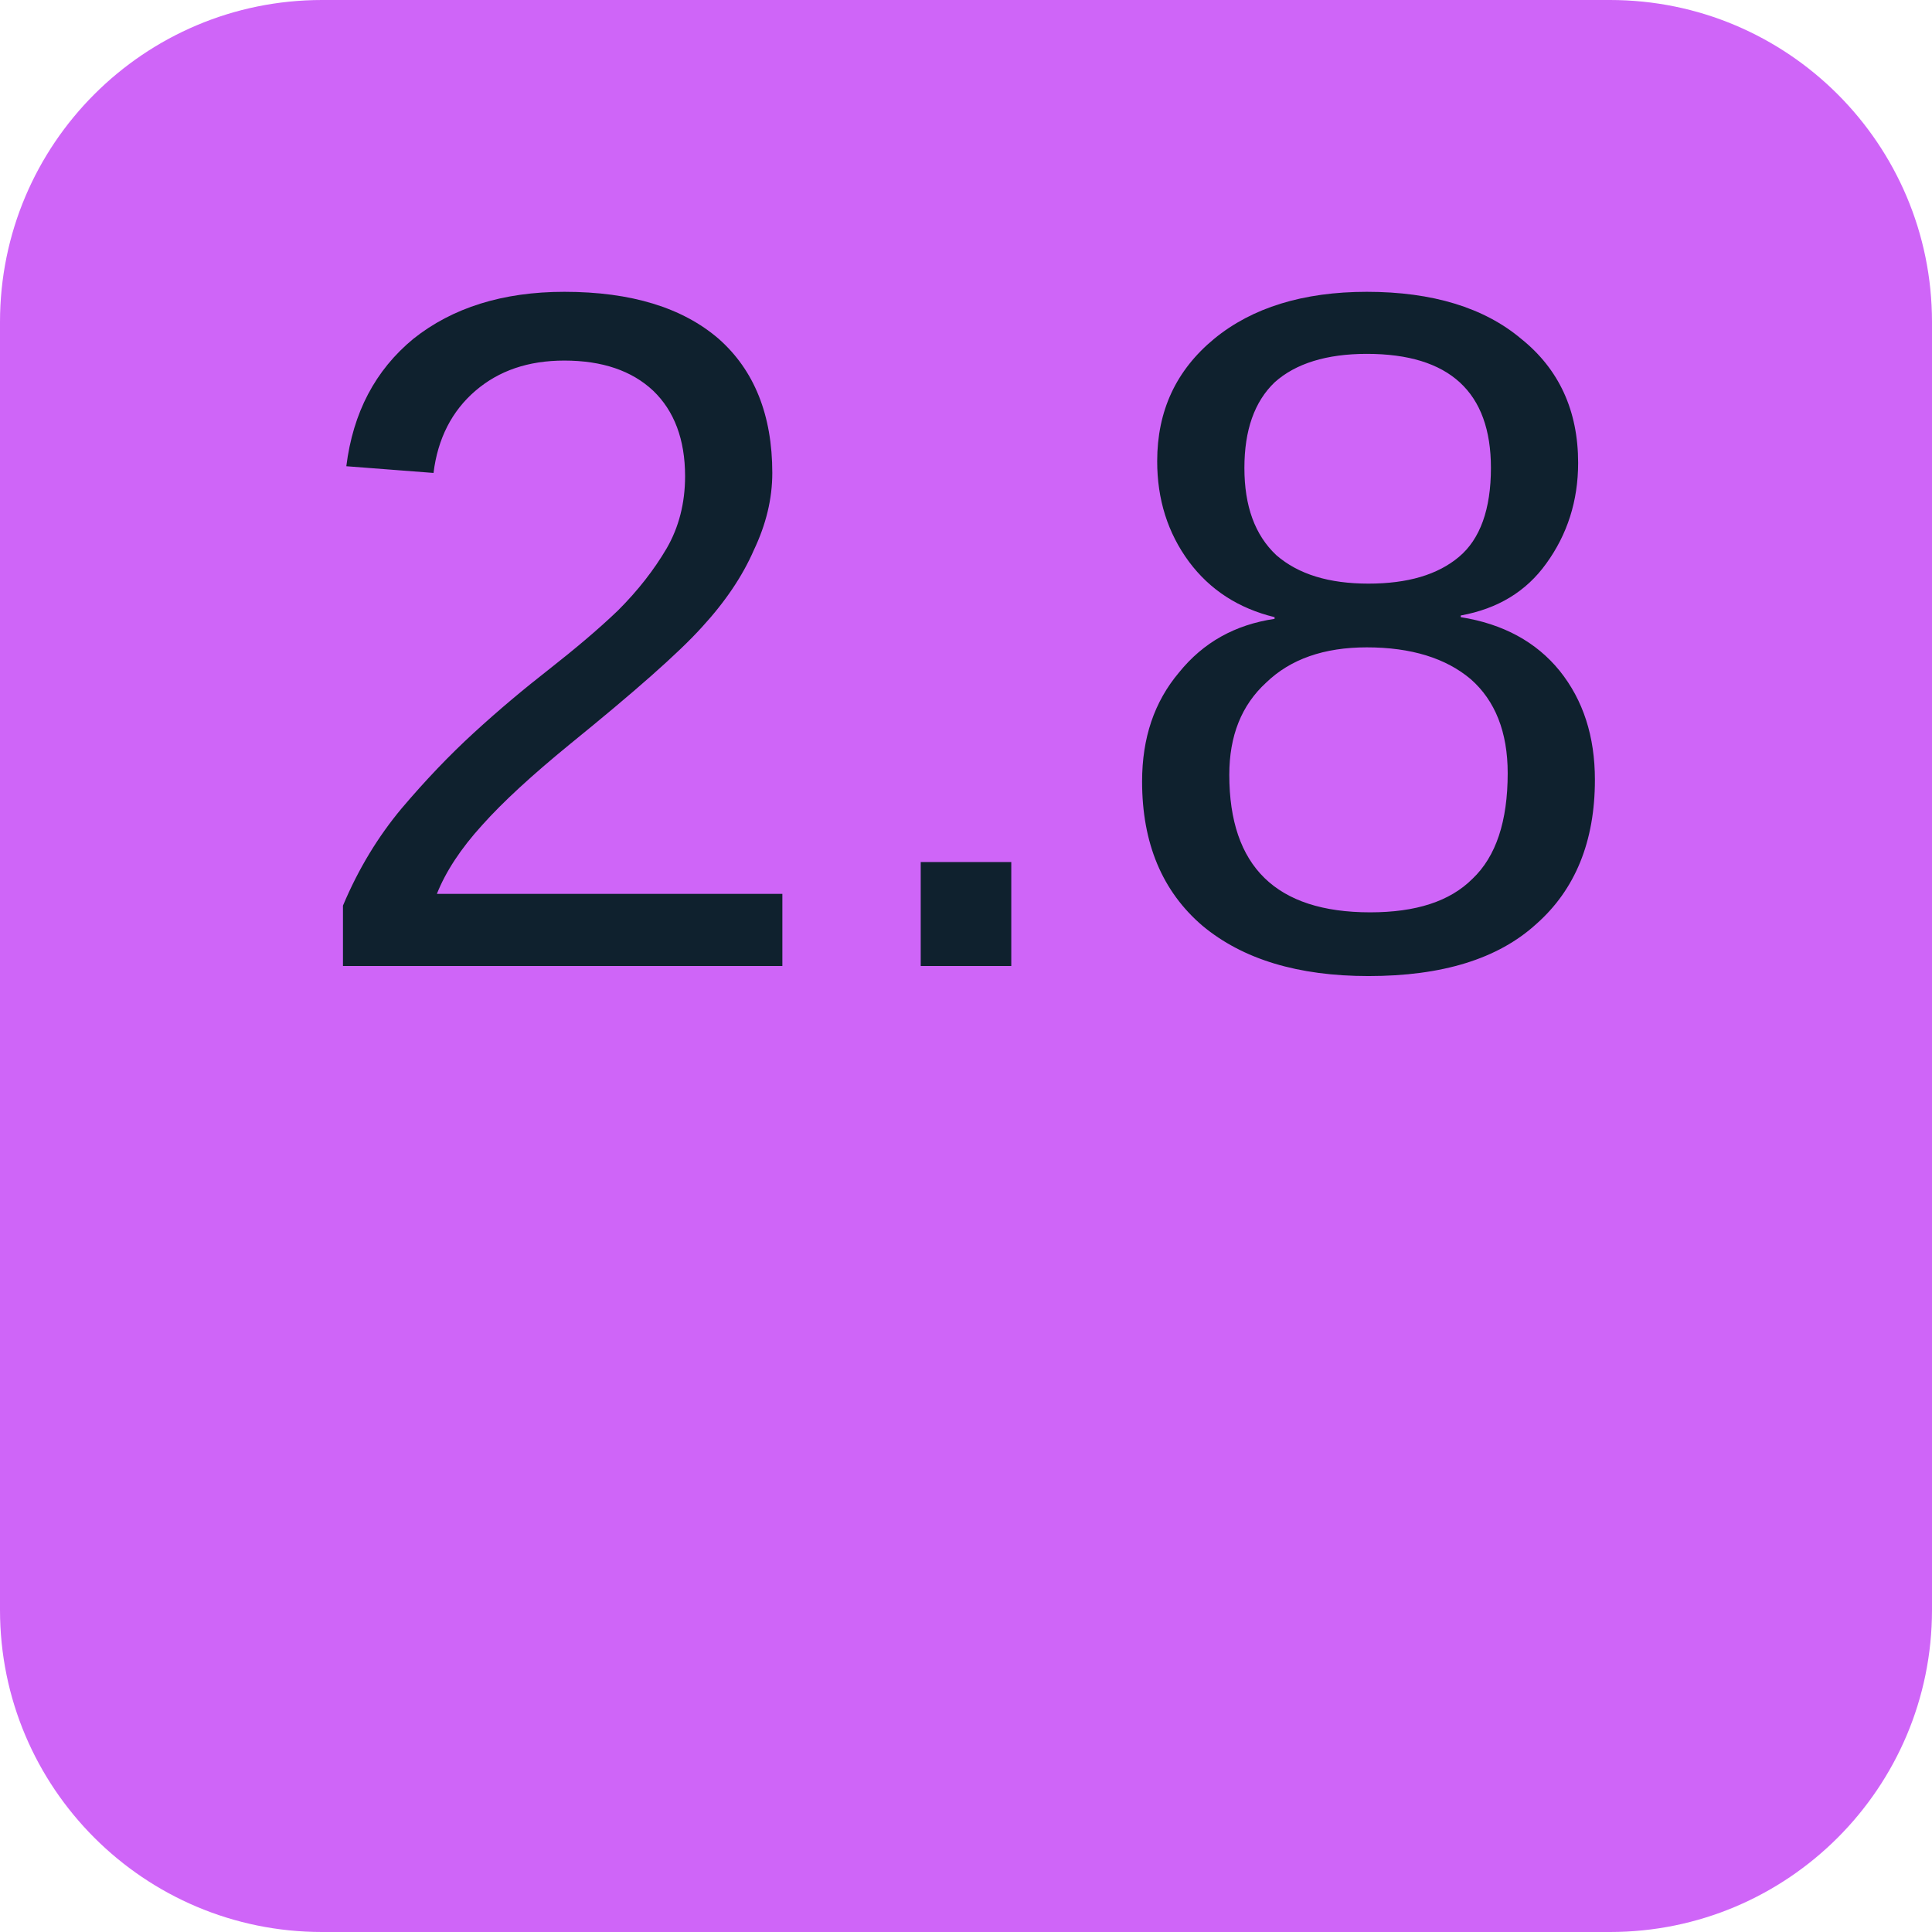
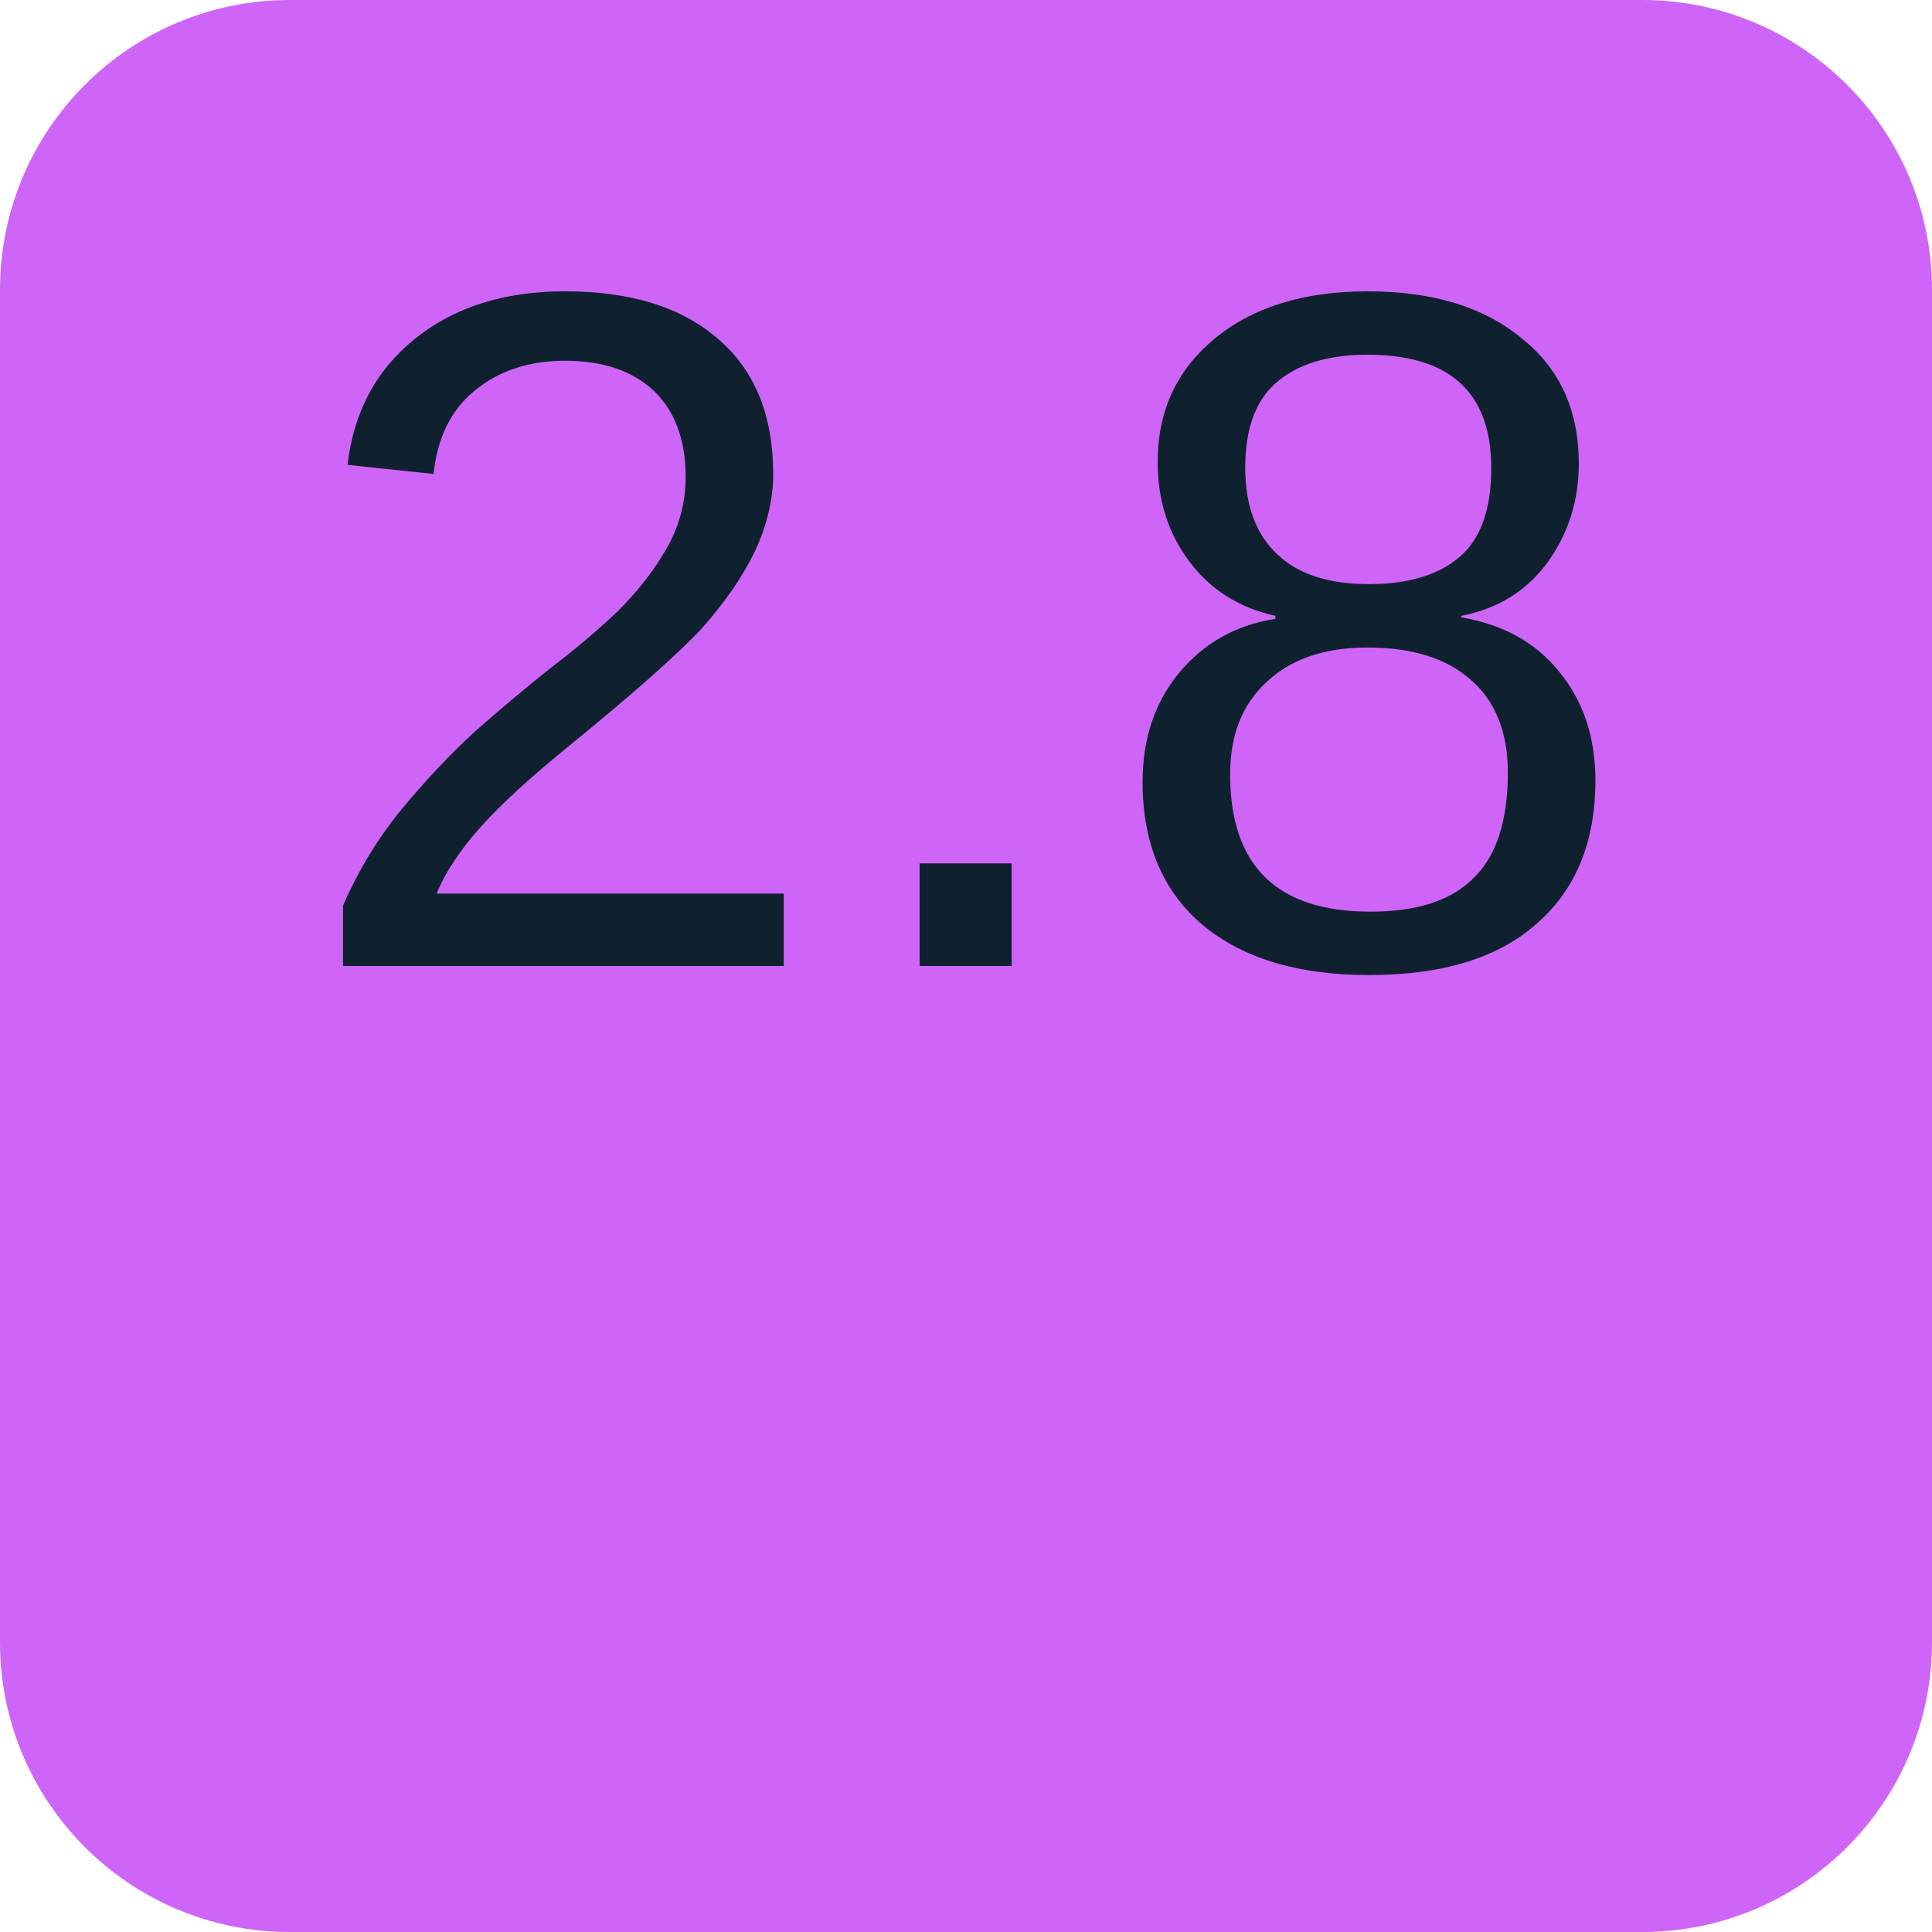
- <svg xmlns="http://www.w3.org/2000/svg" width="18" height="18">
-   <rect width="18" height="18" rx="3" ry="3" fill="#cf65f8" />
-   <text x="50%" y="50%" font-family="Arial" font-size="9" fill="#0f212e" text-anchor="middle" alignment-baseline="central">2.8</text>
+ <svg xmlns="http://www.w3.org/2000/svg" width="20" height="20">
+   <rect width="20" height="20" rx="3" ry="3" fill="#cf65f8" />
+   <text x="50%" y="50%" font-family="Arial" font-size="10" fill="#0f212e" text-anchor="middle" alignment-baseline="central">2.8</text>
</svg>
